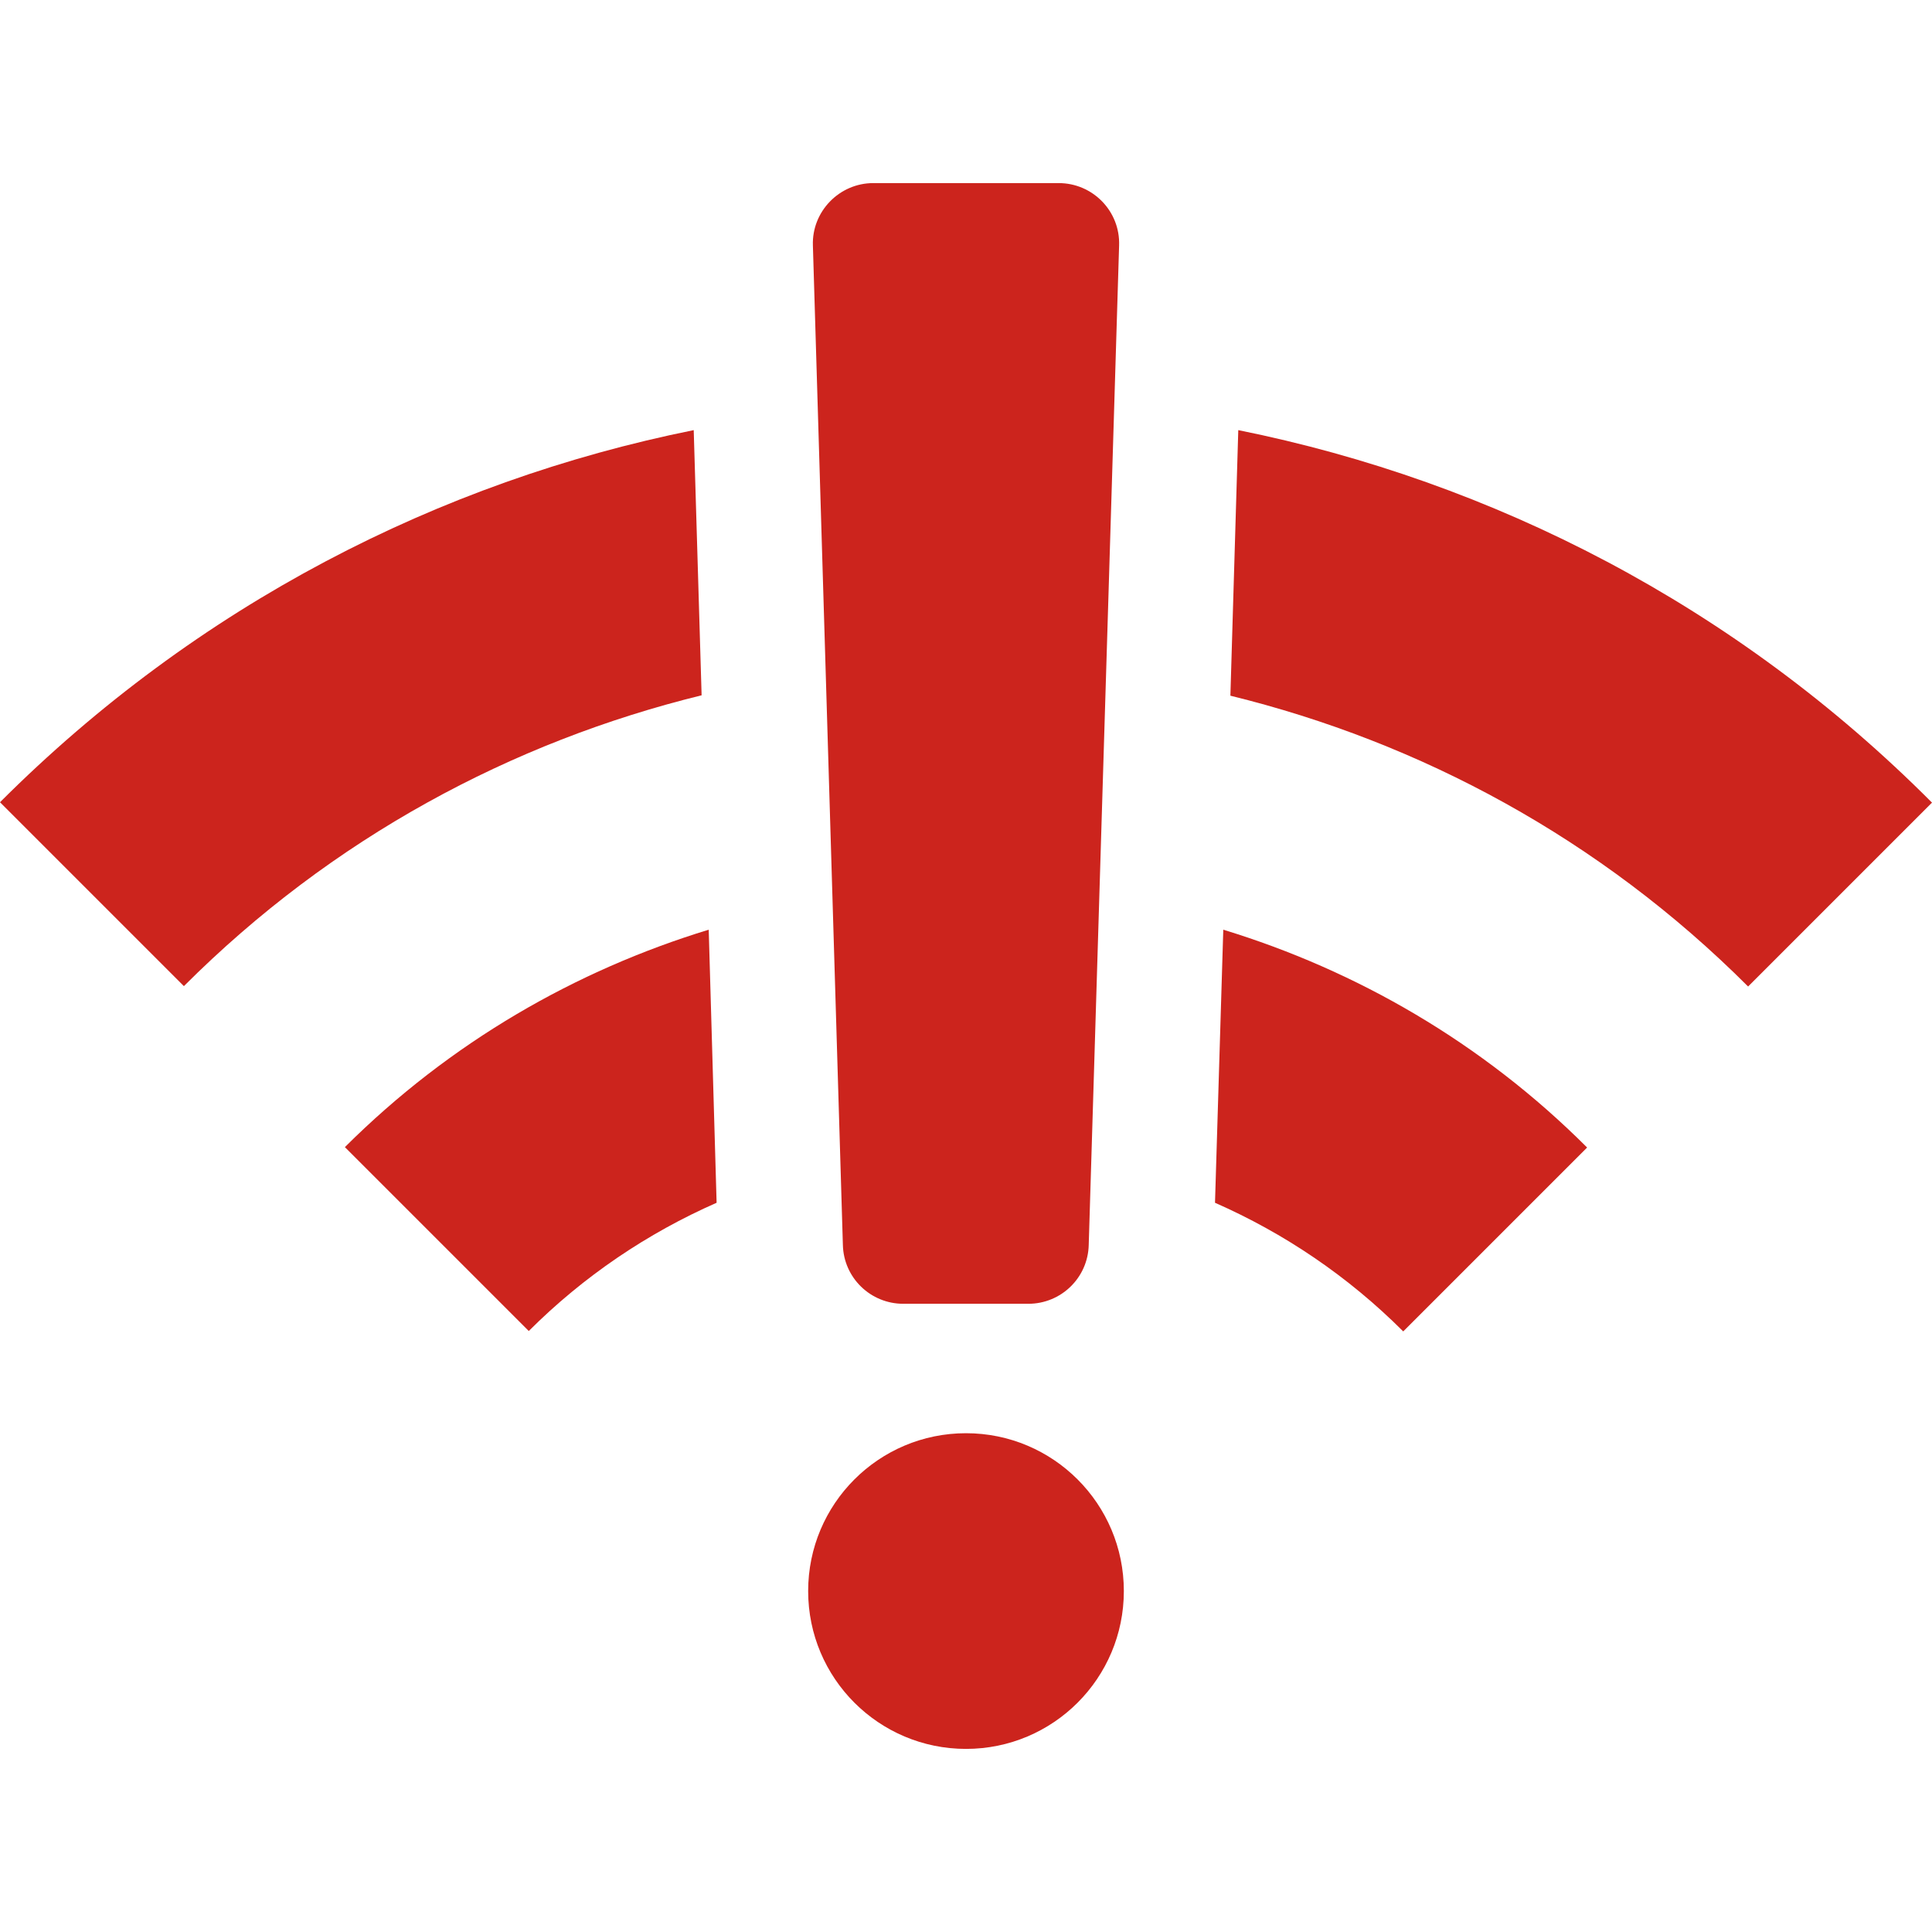
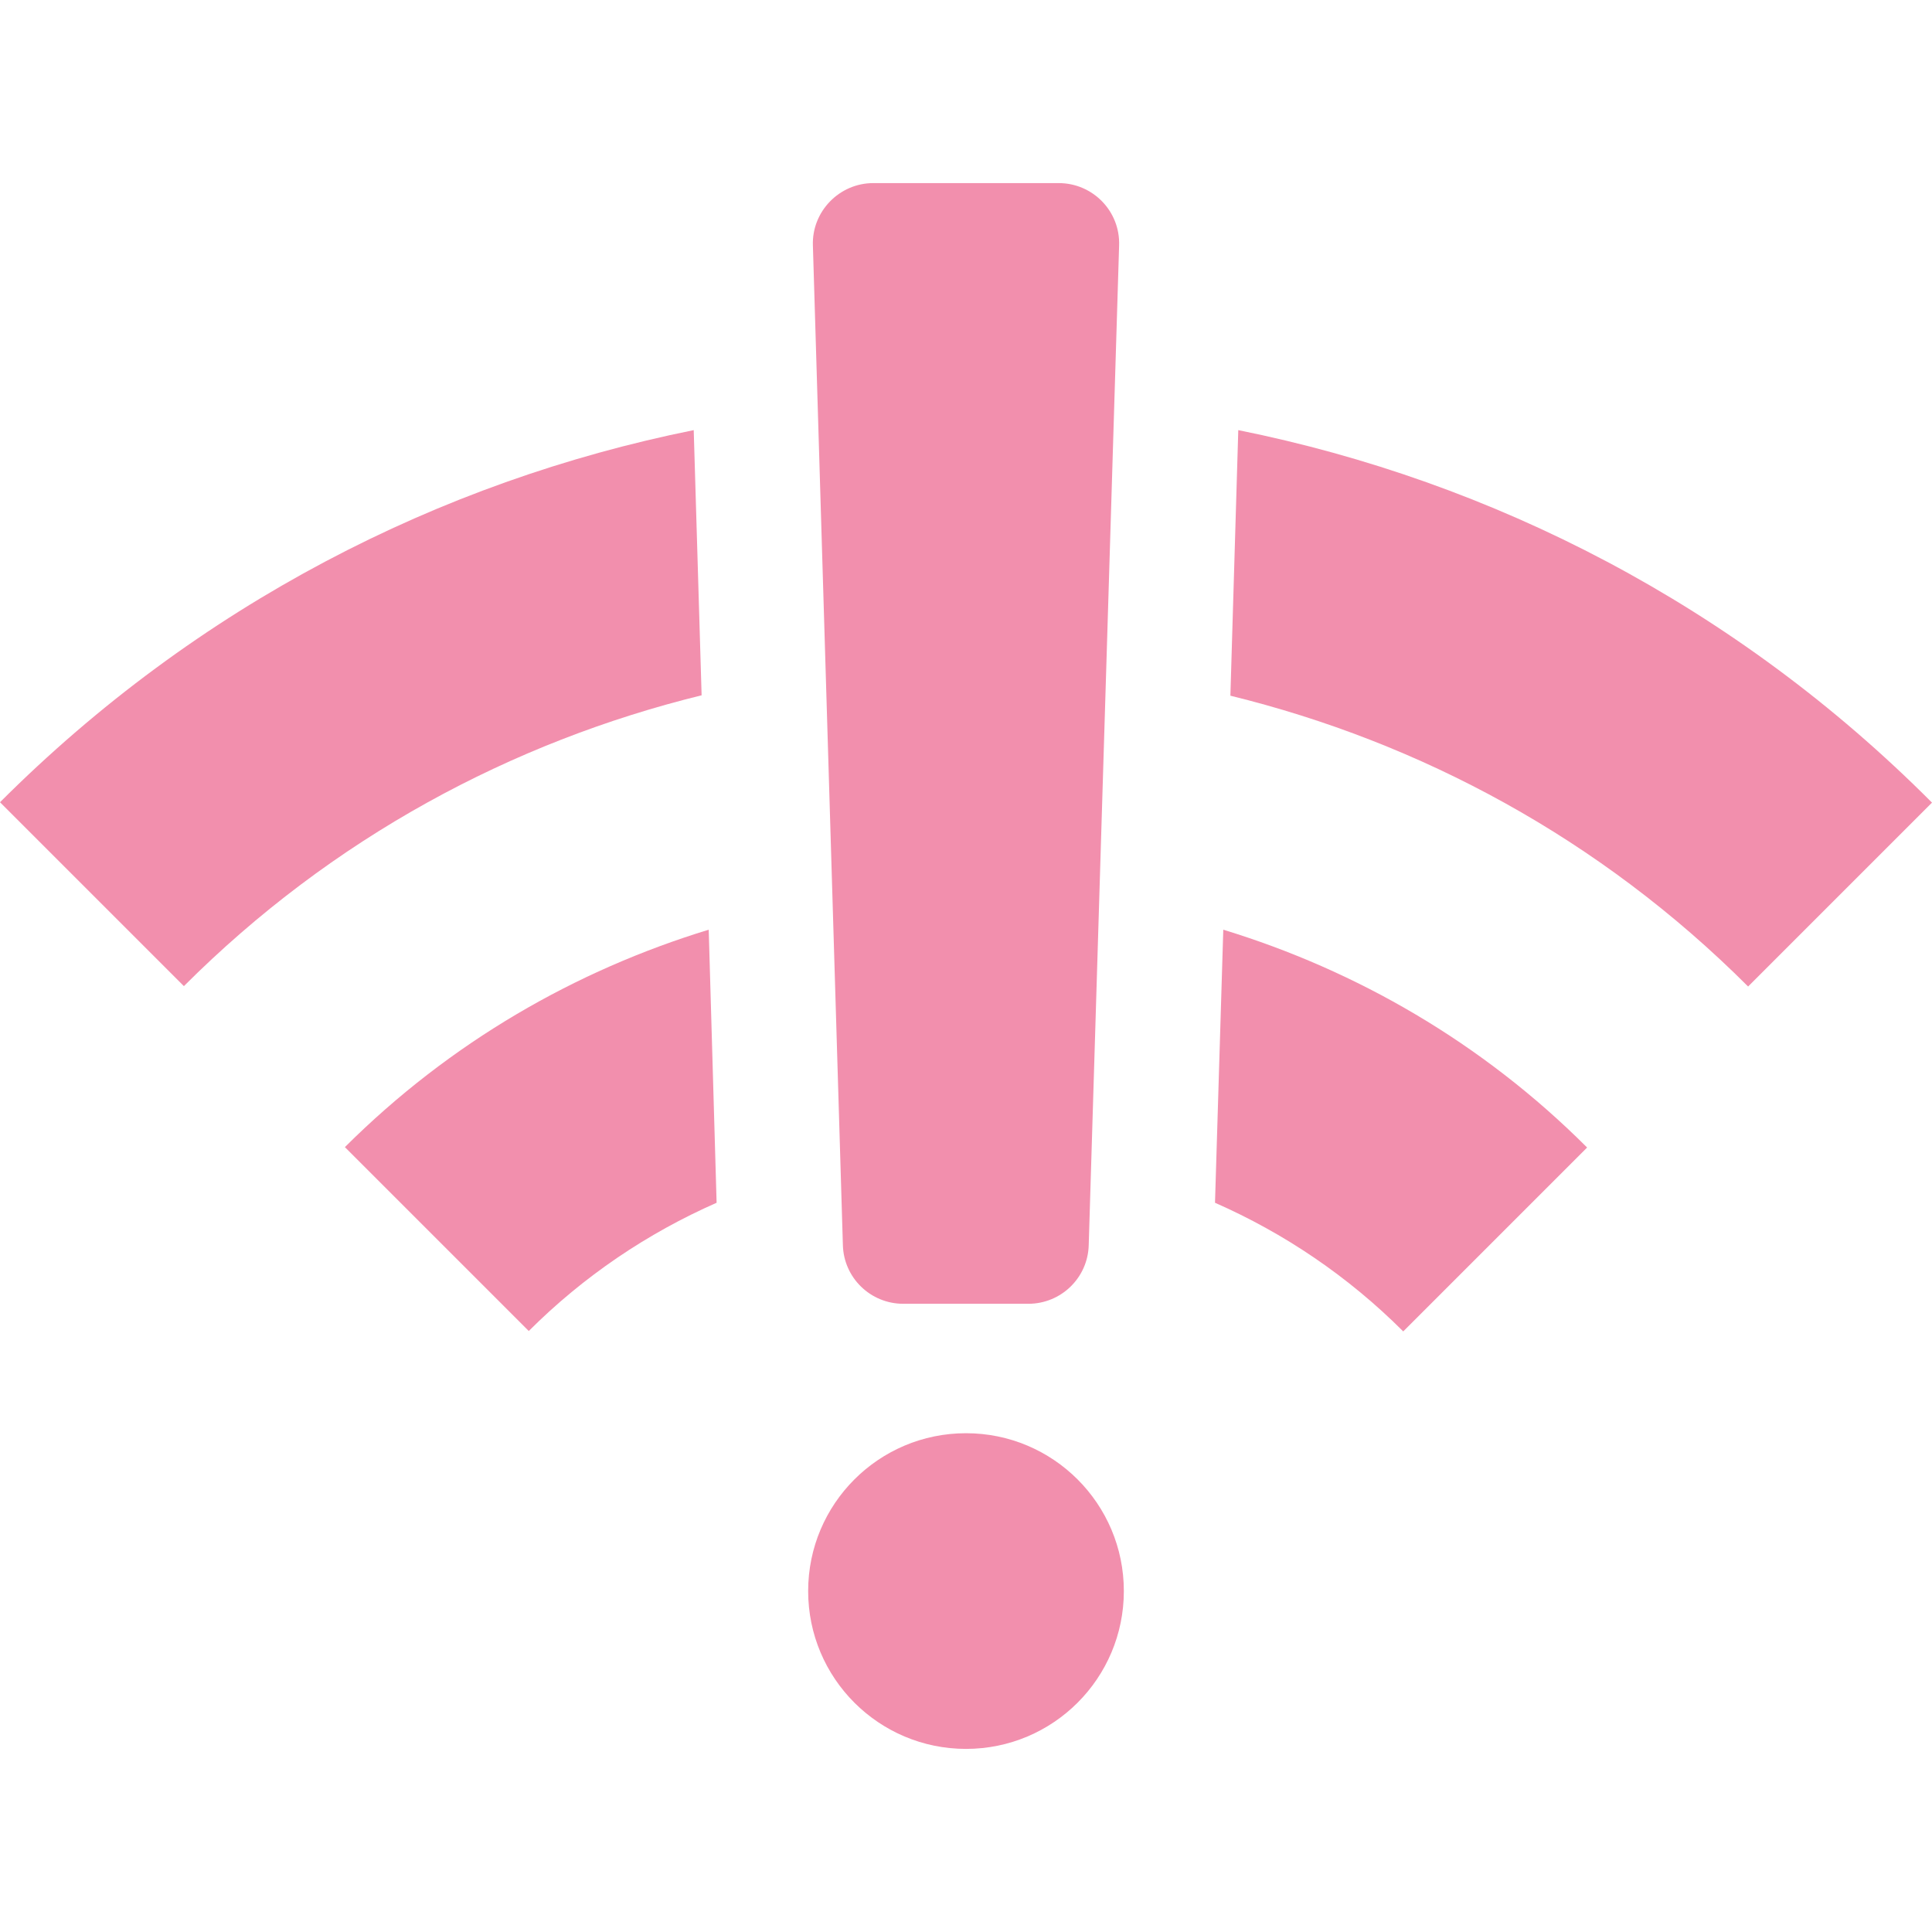
- <svg xmlns="http://www.w3.org/2000/svg" version="1.1" id="Capa_1" x="0px" y="0px" fill="#cc241d" viewBox="0 0 489.6 489.6" style="enable-background:new 0 0 489.6 489.6;" xml:space="preserve">
+ <svg xmlns="http://www.w3.org/2000/svg" version="1.1" id="Capa_1" x="0px" y="0px" fill="#F28FAD" viewBox="0 0 489.6 489.6" style="enable-background:new 0 0 489.6 489.6;" xml:space="preserve">
  <g>
    <g>
      <g>
        <path d="M179.6,235.6c-33.7,10.3-65.5,28.5-92.2,55.1l46.6,46.6c13.9-13.9,30.1-24.8,47.6-32.5L179.6,235.6z" />
        <path d="M175.8,109C111.3,122,49.9,153.4,0,203.3l46.6,46.6c37.5-37.5,83.1-61.9,131.2-73.7L175.8,109z" />
        <path d="M313.8,109l-2,67.3c48.1,11.8,93.7,36.2,131.2,73.7l46.6-46.6C439.8,153.4,378.3,122,313.8,109z" />
        <path d="M307.9,304.8c17.5,7.7,33.7,18.6,47.7,32.6l46.6-46.6c-26.6-26.6-58.5-44.9-92.2-55.2L307.9,304.8z" />
      </g>
      <circle cx="244.8" cy="403.2" r="40" />
      <g>
        <path d="M260.6,330.4h-31.7c-8.3,0-15.1-6.6-15.3-14.9L206,62.2c-0.3-8.6,6.7-15.8,15.3-15.8h47c8.6,0,15.6,7.1,15.3,15.8     l-7.7,253.3C275.7,323.8,268.9,330.4,260.6,330.4z" />
      </g>
    </g>
  </g>
  <g>
</g>
  <g>
</g>
  <g>
</g>
  <g>
</g>
  <g>
</g>
  <g>
</g>
  <g>
</g>
  <g>
</g>
  <g>
</g>
  <g>
</g>
  <g>
</g>
  <g>
</g>
  <g>
</g>
  <g>
</g>
  <g>
</g>
</svg>
